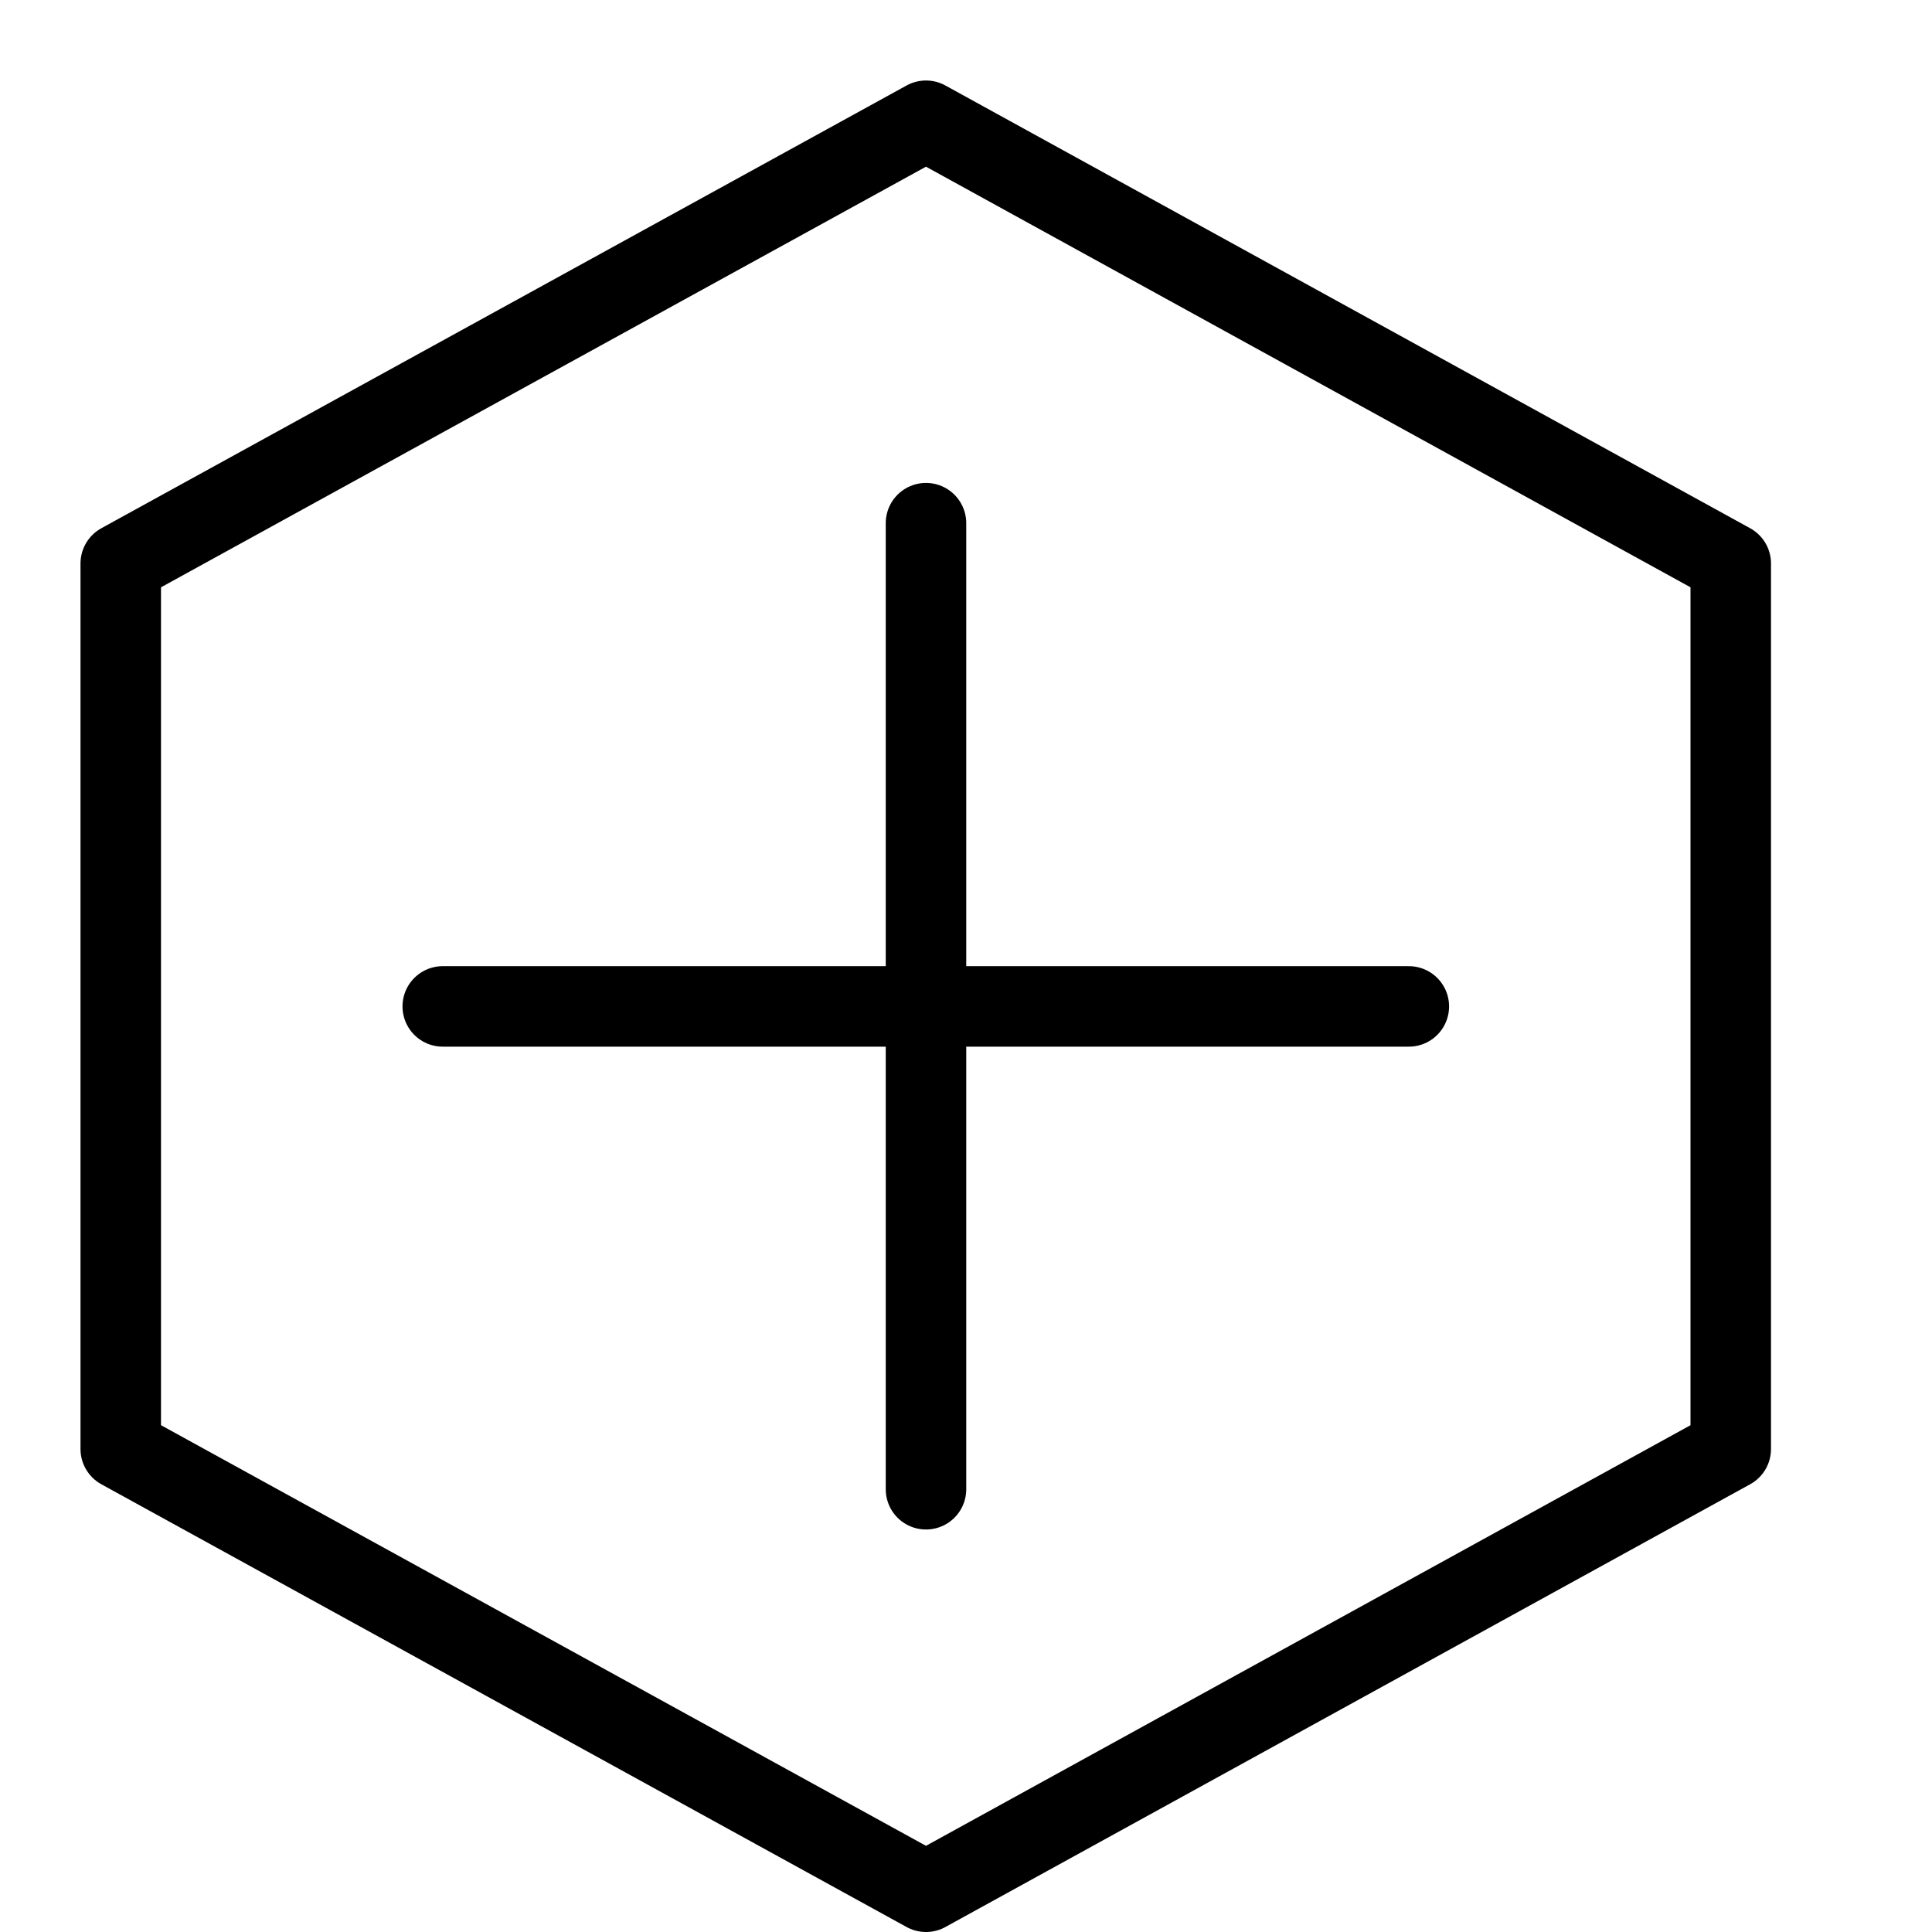
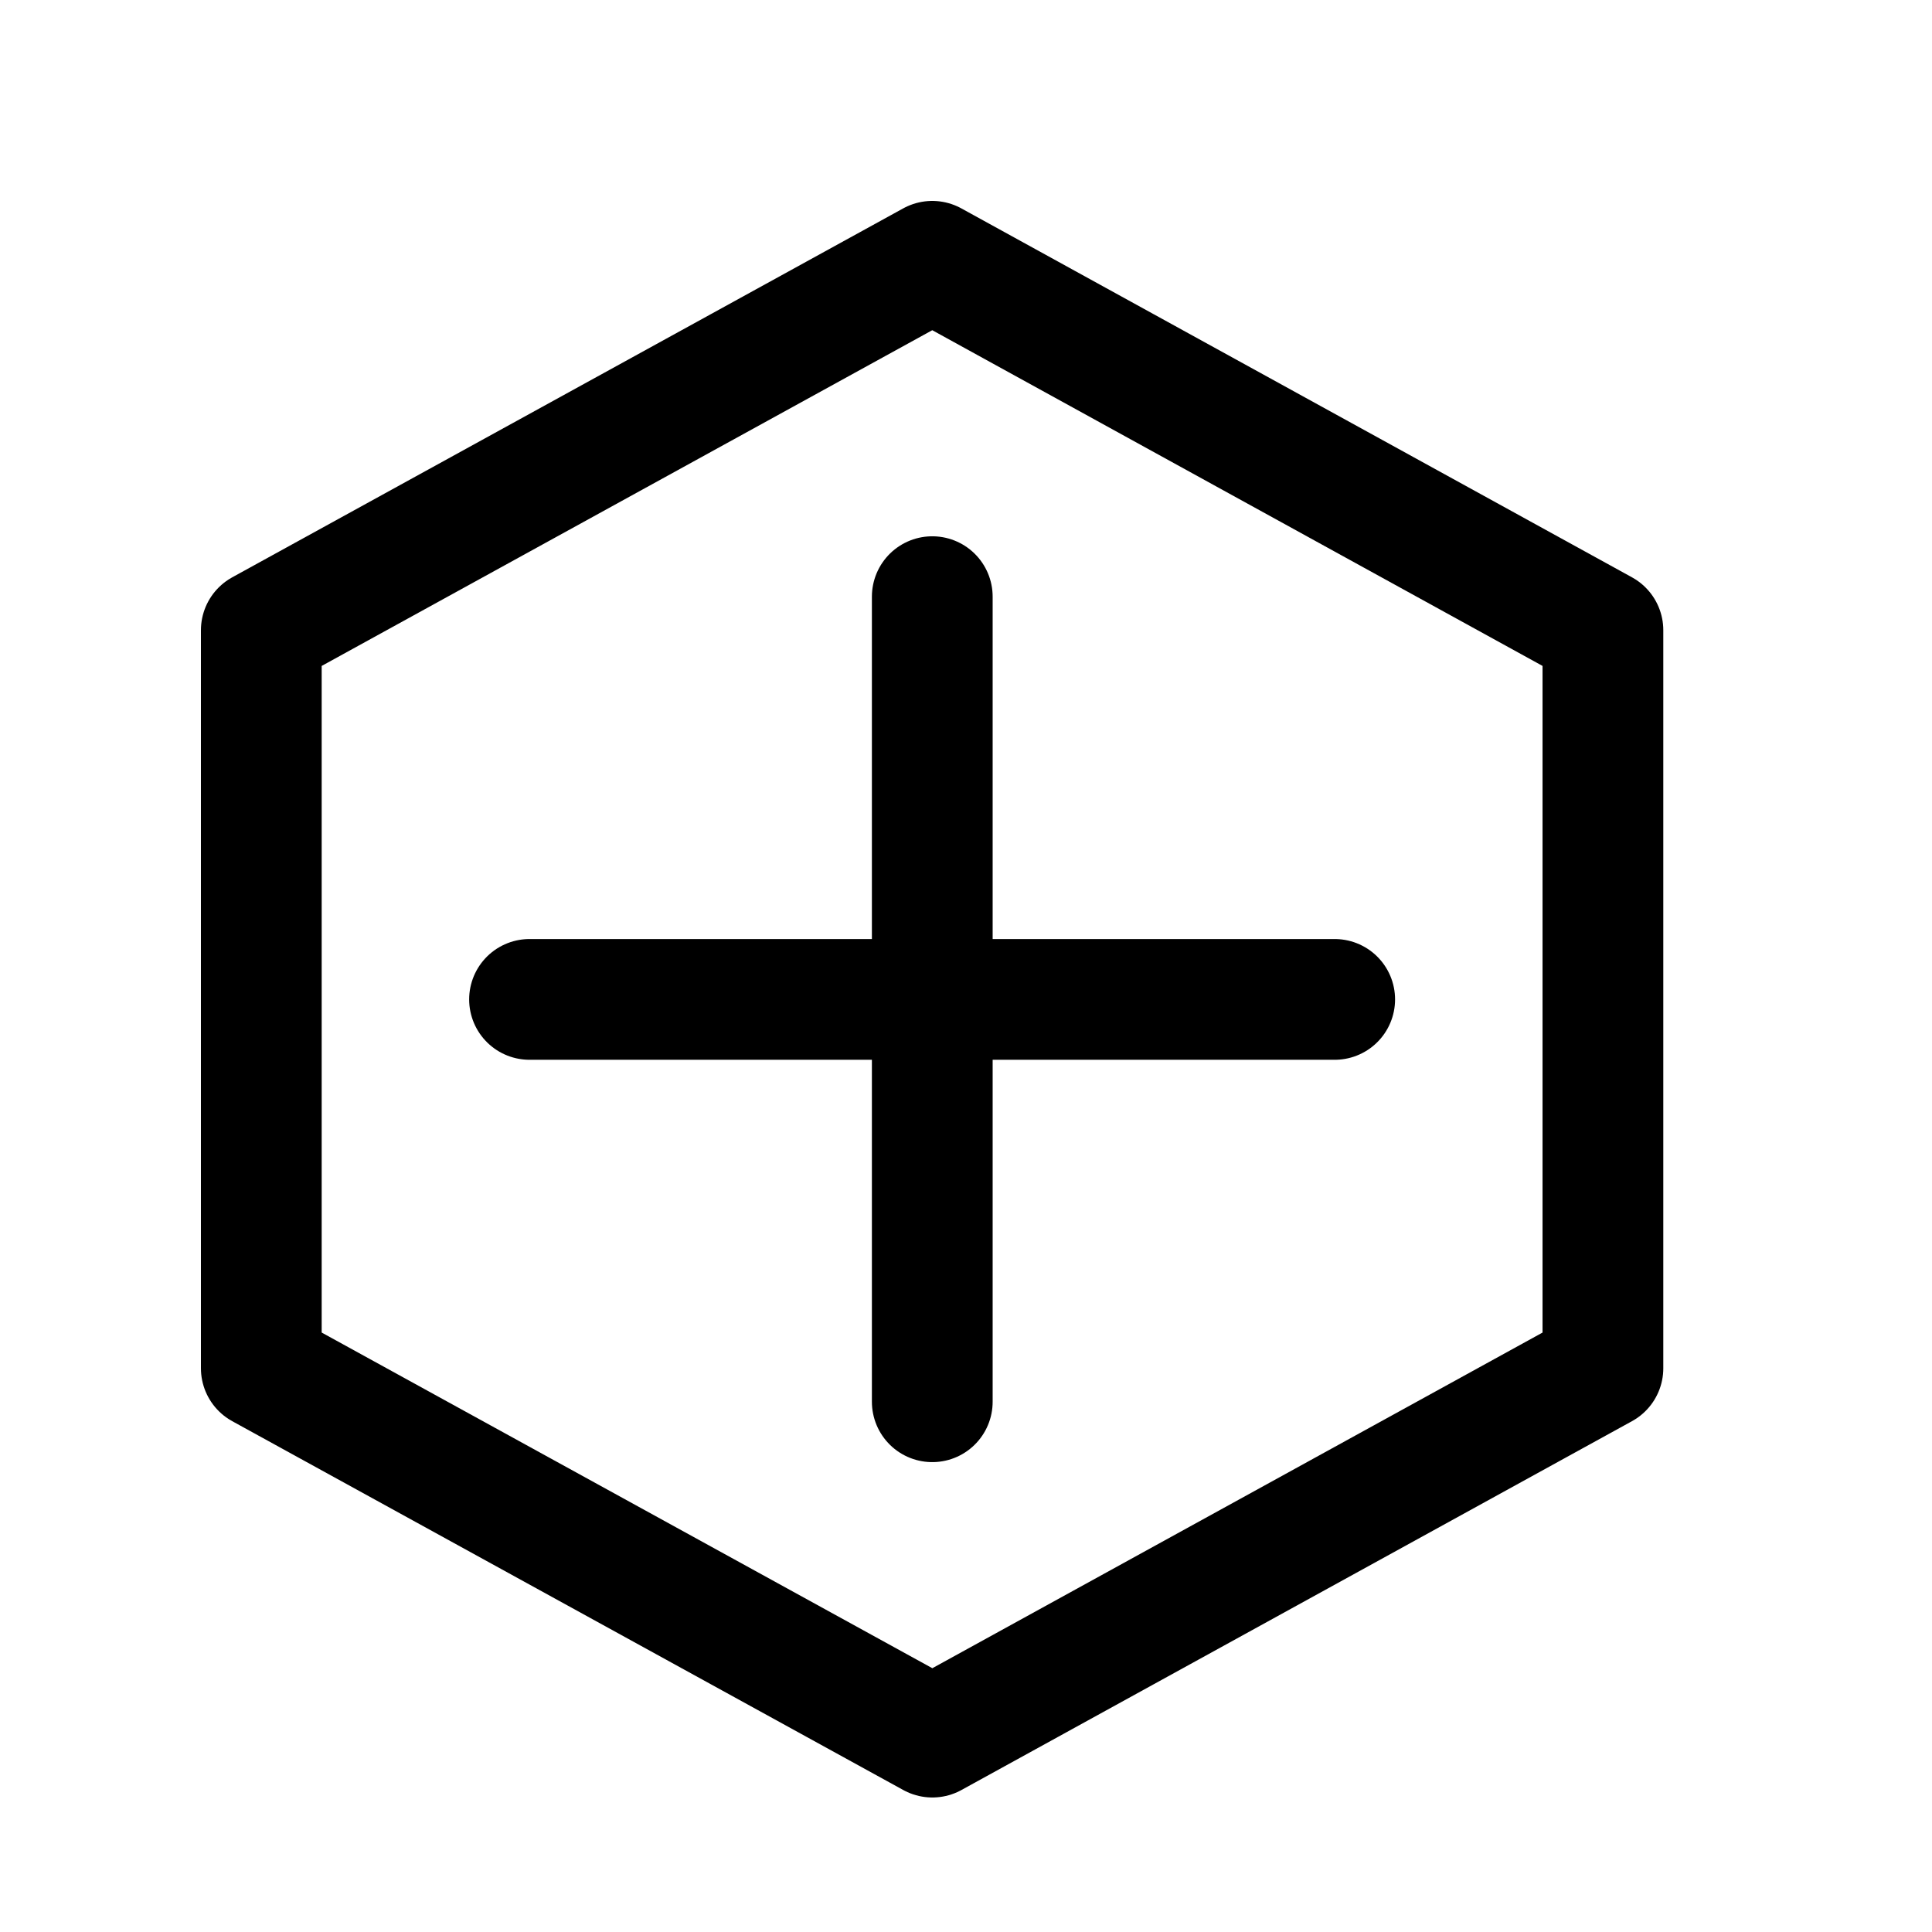
<svg xmlns="http://www.w3.org/2000/svg" fill="none" viewBox="0 0 24 24">
-   <g stroke="currentColor" stroke-linecap="round" stroke-linejoin="round" stroke-miterlimit="10" stroke-width="2.121">
-     <path stroke-width="1" d="M11.503 6.499V18.5M17.501 12.502H5.5M21.5 18l-9.997 5.5L1.5 18V7L11.503 1.5 21.5 7z" />
+   <g stroke="currentColor" stroke-linecap="round" stroke-linejoin="round" stroke-miterlimit="10" stroke-width="1.5">
+     <path stroke-width="1.5" d="M11.581 7.412v10.001M16.58 12.415H6.578M19.912 16.997l-8.33 4.582-8.336-4.582V7.829l8.335-4.583 8.331 4.583z" />
  </g>
</svg>
